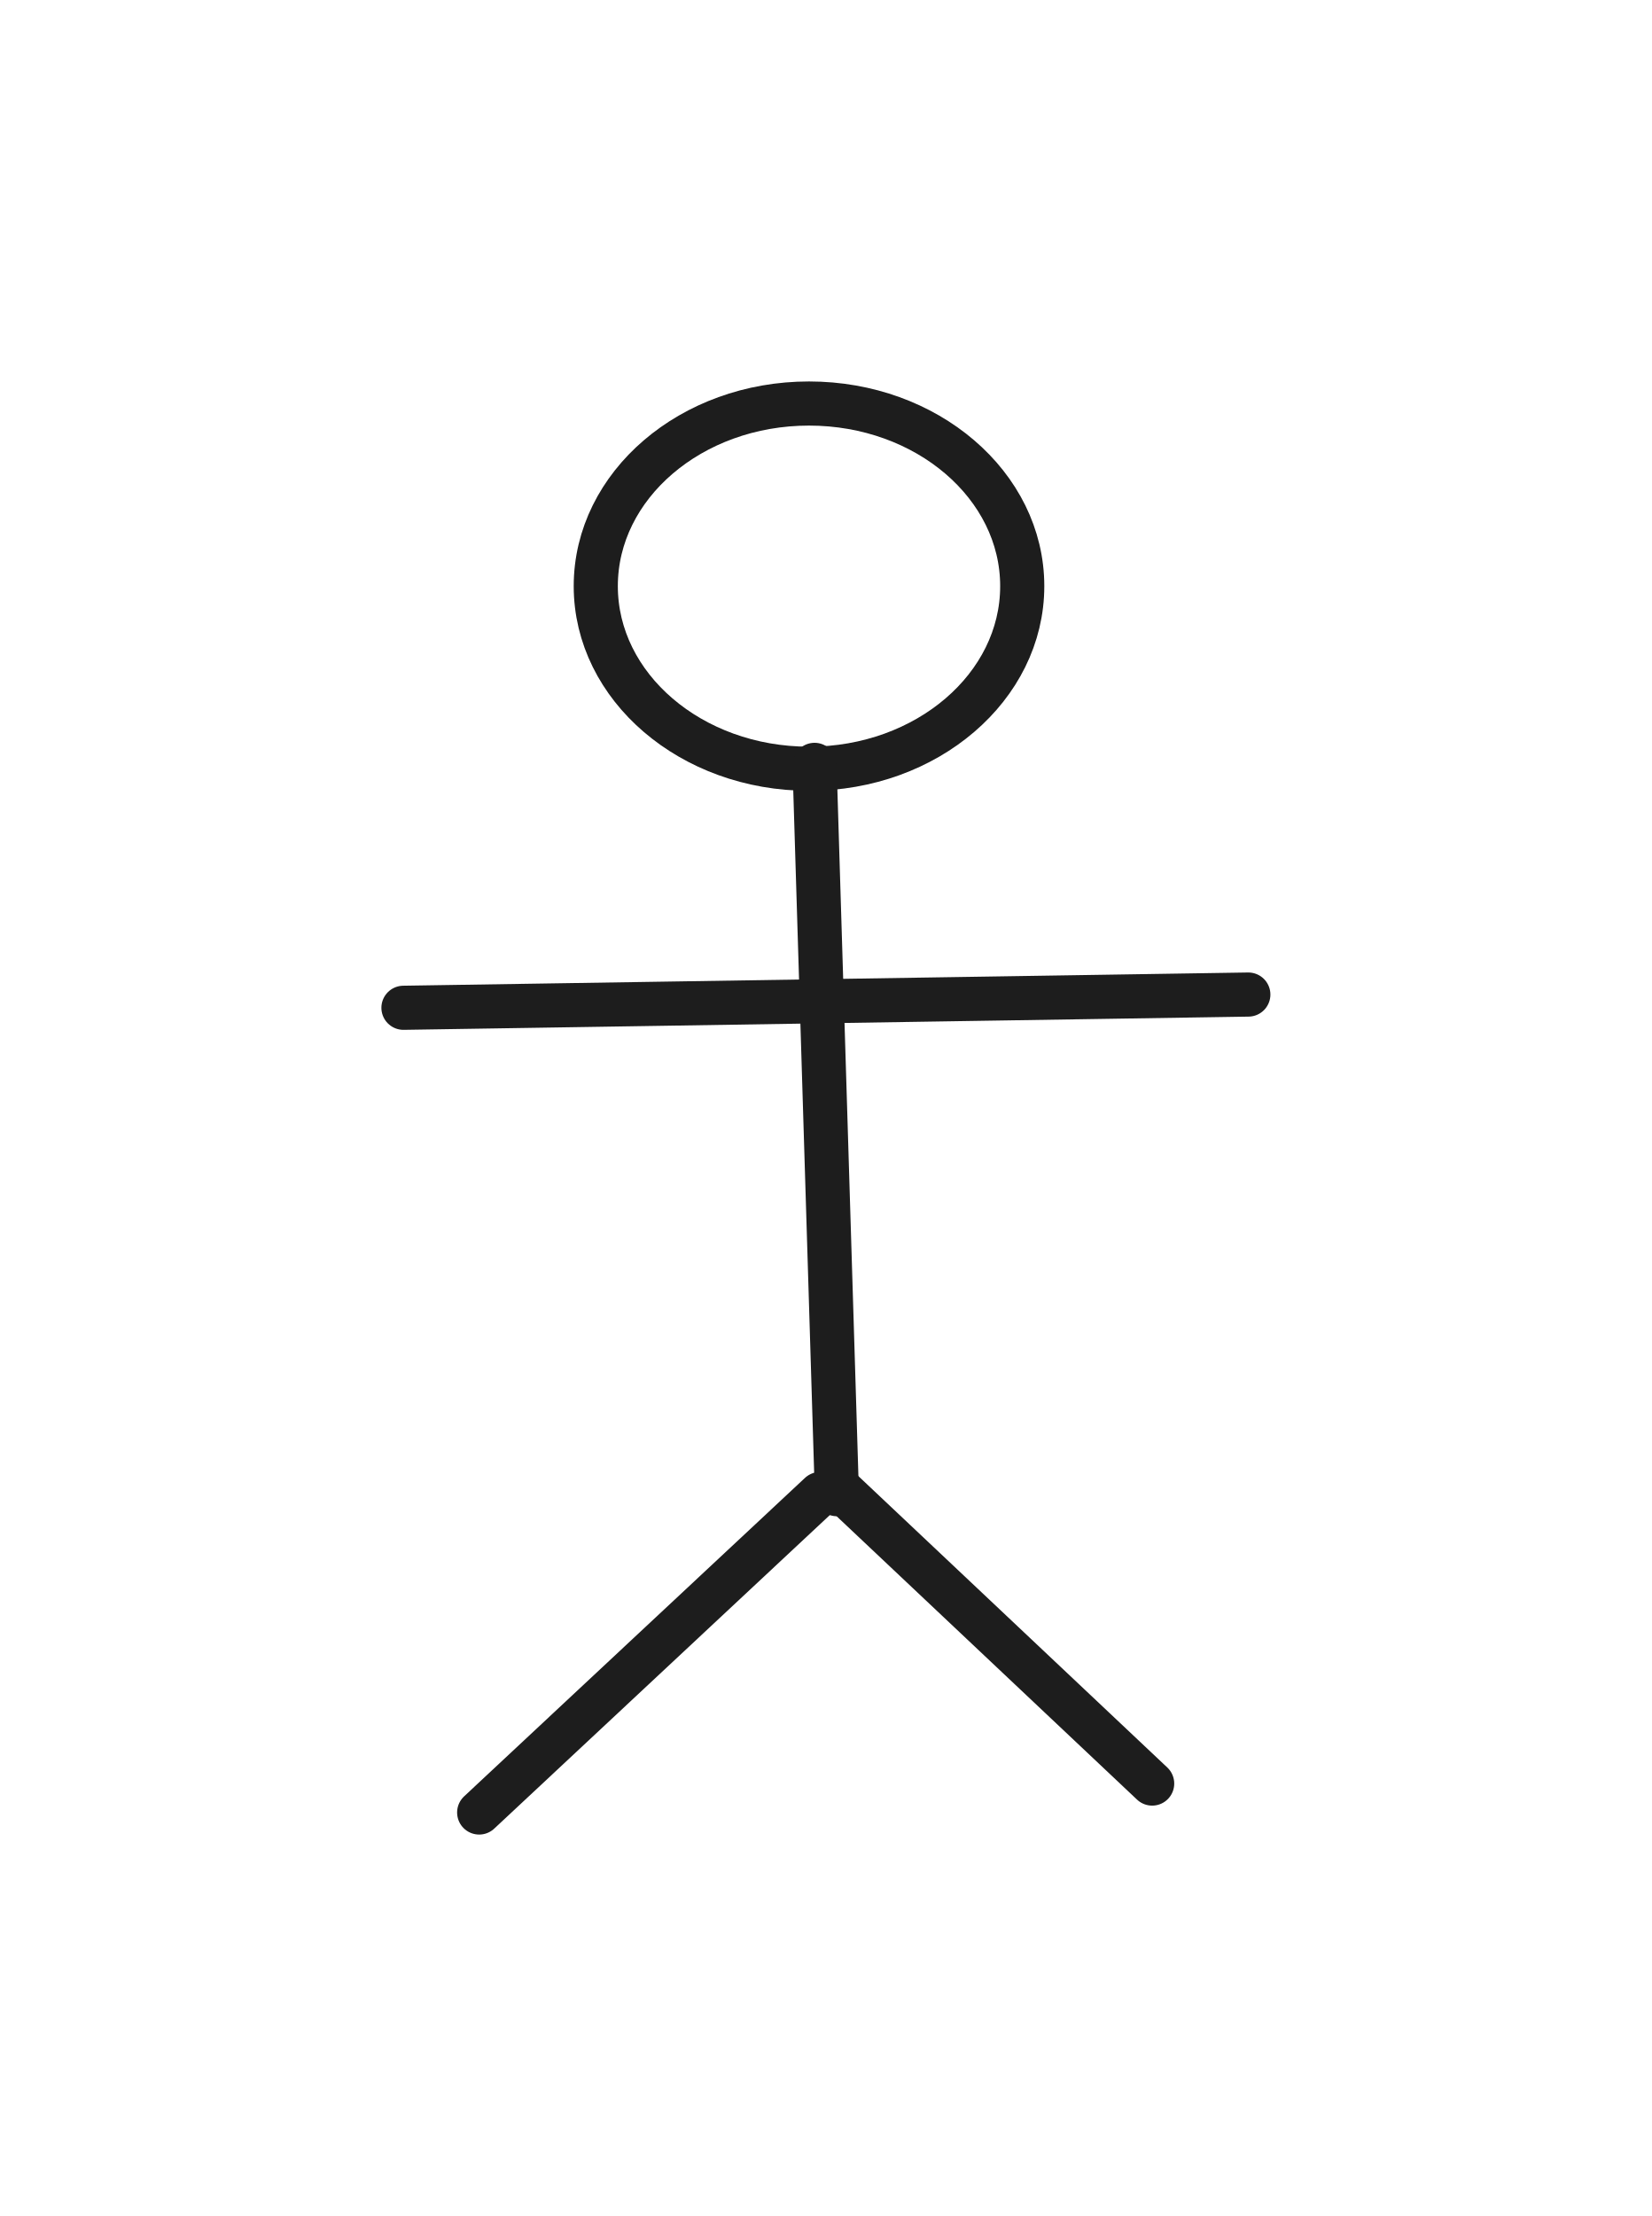
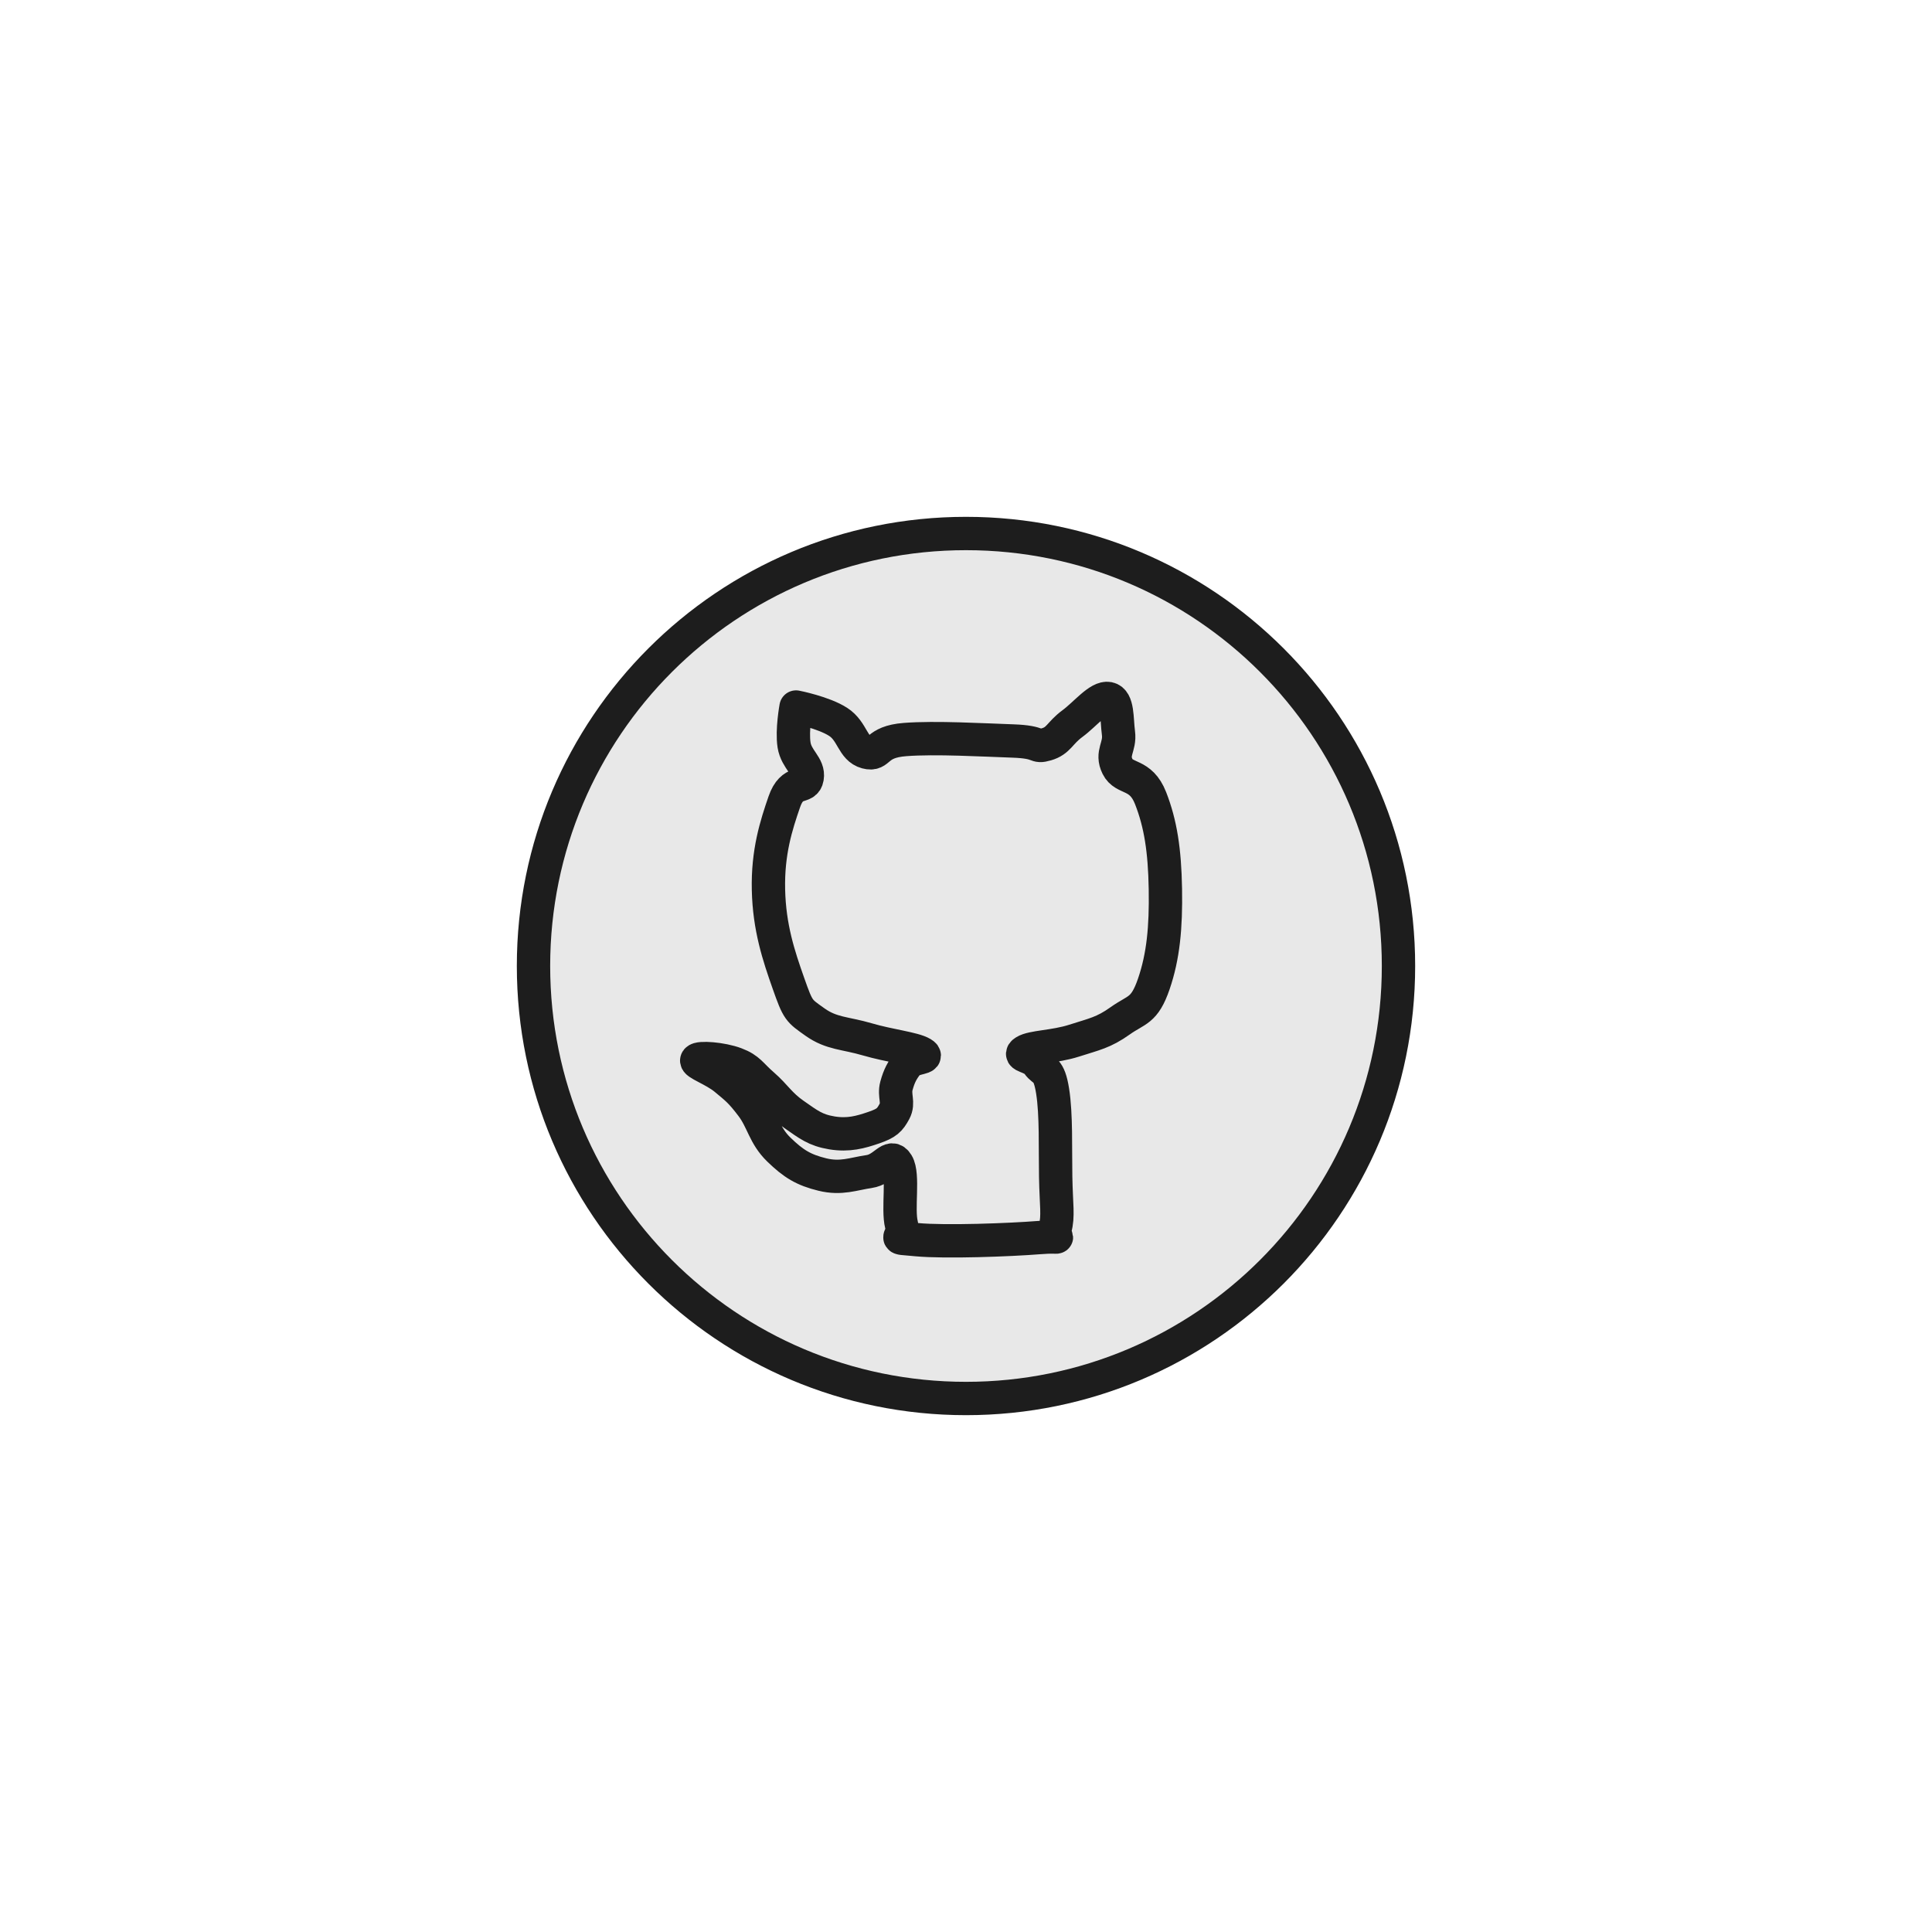
- <svg xmlns="http://www.w3.org/2000/svg" direction="ltr" width="131.011" height="175.735" viewBox="517.521 -363.864 131.011 175.735" stroke-linecap="round" stroke-linejoin="round" data-color-mode="light" class="tl-container tl-theme__force-sRGB tl-theme__light" style="background-color: transparent;">
+ <svg xmlns="http://www.w3.org/2000/svg" direction="ltr" width="115.883" height="115.883" viewBox="232.429 -134.582 115.883 115.883" stroke-linecap="round" stroke-linejoin="round" data-color-mode="light" class="tl-container tl-theme__force-sRGB tl-theme__light" style="background-color: rgb(249, 250, 251);">
  <defs />
-   <g transform="matrix(1, 0, 0, 1, 564.7744, -331.8636)" opacity="1">
-     <path stroke-width="3.5" d="M 0 14.481 C 0 6.484 7.572 0 16.913 0 C 26.253 0 33.825 6.484 33.825 14.481 C 33.825 22.479 26.253 28.963 16.913 28.963 C 7.572 28.963 0 22.479 0 14.481" fill="none" stroke="#1d1d1d" />
+   <g transform="matrix(1, 0, 0, 1, 264.4288, -102.5818)" opacity="1">
+     <path fill="#e8e8e8" d="M 0 25.941 C 0 11.614 11.614 0 25.941 0 C 40.268 0 51.883 11.614 51.883 25.941 C 51.883 40.268 40.268 51.883 25.941 51.883 C 11.614 51.883 0 40.268 0 25.941" />
+     <path stroke-width="2" d="M 0 25.941 C 0 11.614 11.614 0 25.941 0 C 40.268 0 51.883 11.614 51.883 25.941 C 51.883 40.268 40.268 51.883 25.941 51.883 C 11.614 51.883 0 40.268 0 25.941" fill="none" stroke="#1d1d1d" />
  </g>
-   <g transform="matrix(1, 0, 0, 1, 582.1266, -303.2077)" opacity="1">
-     <path stroke-width="3.5" d="M 0 0 C 0 0 1.772 57.836 1.772 57.836" transform="scale(1)" stroke="#1d1d1d" fill="none" />
-   </g>
-   <g transform="matrix(1, 0, 0, 1, 549.5213, -283.9441)" opacity="1">
-     <path stroke-width="3.5" d="M 0 0 C 0 0 67.011 -1.049 67.011 -1.049" transform="scale(1)" stroke="#1d1d1d" fill="none" />
-   </g>
-   <g transform="matrix(1, 0, 0, 1, 555.5264, -220.1285)" opacity="1">
-     <path stroke-width="3.5" d="M 0 0 C 0 0 27.037 -25.256 27.037 -25.256" transform="scale(1)" stroke="#1d1d1d" fill="none" />
-   </g>
-   <g transform="matrix(1, 0, 0, 1, 584.1978, -245.7251)" opacity="1">
-     <path stroke-width="3.5" d="M 0 0 C 0 0 24.707 23.302 24.707 23.302" transform="scale(1)" stroke="#1d1d1d" fill="none" />
+   <g transform="matrix(1, 0, 0, 1, 280.1765, -92.1738)" opacity="1">
+     <path stroke-width="2" d="M 0 0 C 0 0 1.643 0.323 2.522 0.888 C 3.402 1.452 3.385 2.49 4.222 2.711 C 5.059 2.932 4.71 2.09 6.539 1.95 C 8.368 1.809 11.236 1.978 13.003 2.037 C 14.769 2.097 14.274 2.454 15.019 2.236 C 15.764 2.019 15.802 1.566 16.578 0.994 C 17.354 0.422 18.169 -0.627 18.744 -0.509 C 19.319 -0.392 19.226 0.71 19.338 1.559 C 19.451 2.408 18.882 2.752 19.283 3.567 C 19.685 4.381 20.669 3.938 21.267 5.468 C 21.864 6.997 22.113 8.588 22.153 10.909 C 22.193 13.23 22.024 14.96 21.459 16.609 C 20.893 18.257 20.433 18.115 19.439 18.823 C 18.445 19.532 17.88 19.626 16.688 20.009 C 15.496 20.393 14.173 20.374 13.718 20.665 C 13.263 20.955 14.155 20.908 14.504 21.403 C 14.852 21.898 15.167 21.629 15.39 23.04 C 15.613 24.451 15.543 26.459 15.573 28.176 C 15.603 29.894 15.746 30.526 15.536 31.286 C 15.327 32.046 16.296 31.686 14.568 31.824 C 12.839 31.962 8.958 32.109 7.24 31.948 C 5.523 31.787 6.568 32 6.324 31.051 C 6.08 30.102 6.474 28.057 6.068 27.393 C 5.663 26.729 5.312 27.728 4.378 27.863 C 3.443 27.998 2.708 28.317 1.581 28.042 C 0.454 27.767 -0.149 27.4 -1.033 26.543 C -1.916 25.685 -1.991 24.805 -2.659 23.924 C -3.328 23.043 -3.555 22.885 -4.24 22.313 C -4.926 21.741 -6.077 21.369 -5.949 21.179 C -5.822 20.99 -4.455 21.092 -3.628 21.403 C -2.802 21.714 -2.714 22.039 -1.983 22.671 C -1.252 23.304 -0.979 23.841 -0.119 24.439 C 0.742 25.037 1.152 25.378 2.148 25.543 C 3.143 25.708 3.878 25.499 4.661 25.23 C 5.444 24.961 5.62 24.776 5.904 24.253 C 6.188 23.729 5.859 23.314 6.023 22.716 C 6.186 22.118 6.37 21.785 6.69 21.381 C 7.01 20.977 8.061 21.078 7.558 20.776 C 7.055 20.475 5.614 20.325 4.277 19.934 C 2.941 19.543 2.129 19.6 1.142 18.9 C 0.156 18.199 0.126 18.225 -0.457 16.571 C -1.04 14.918 -1.603 13.231 -1.654 10.963 C -1.706 8.695 -1.187 7.087 -0.704 5.686 C -0.22 4.285 0.545 4.95 0.667 4.24 C 0.789 3.53 0.02 3.161 -0.119 2.277 C -0.258 1.394 0 0 0 0" transform="scale(1)" stroke="#1d1d1d" fill="none" />
  </g>
</svg>
